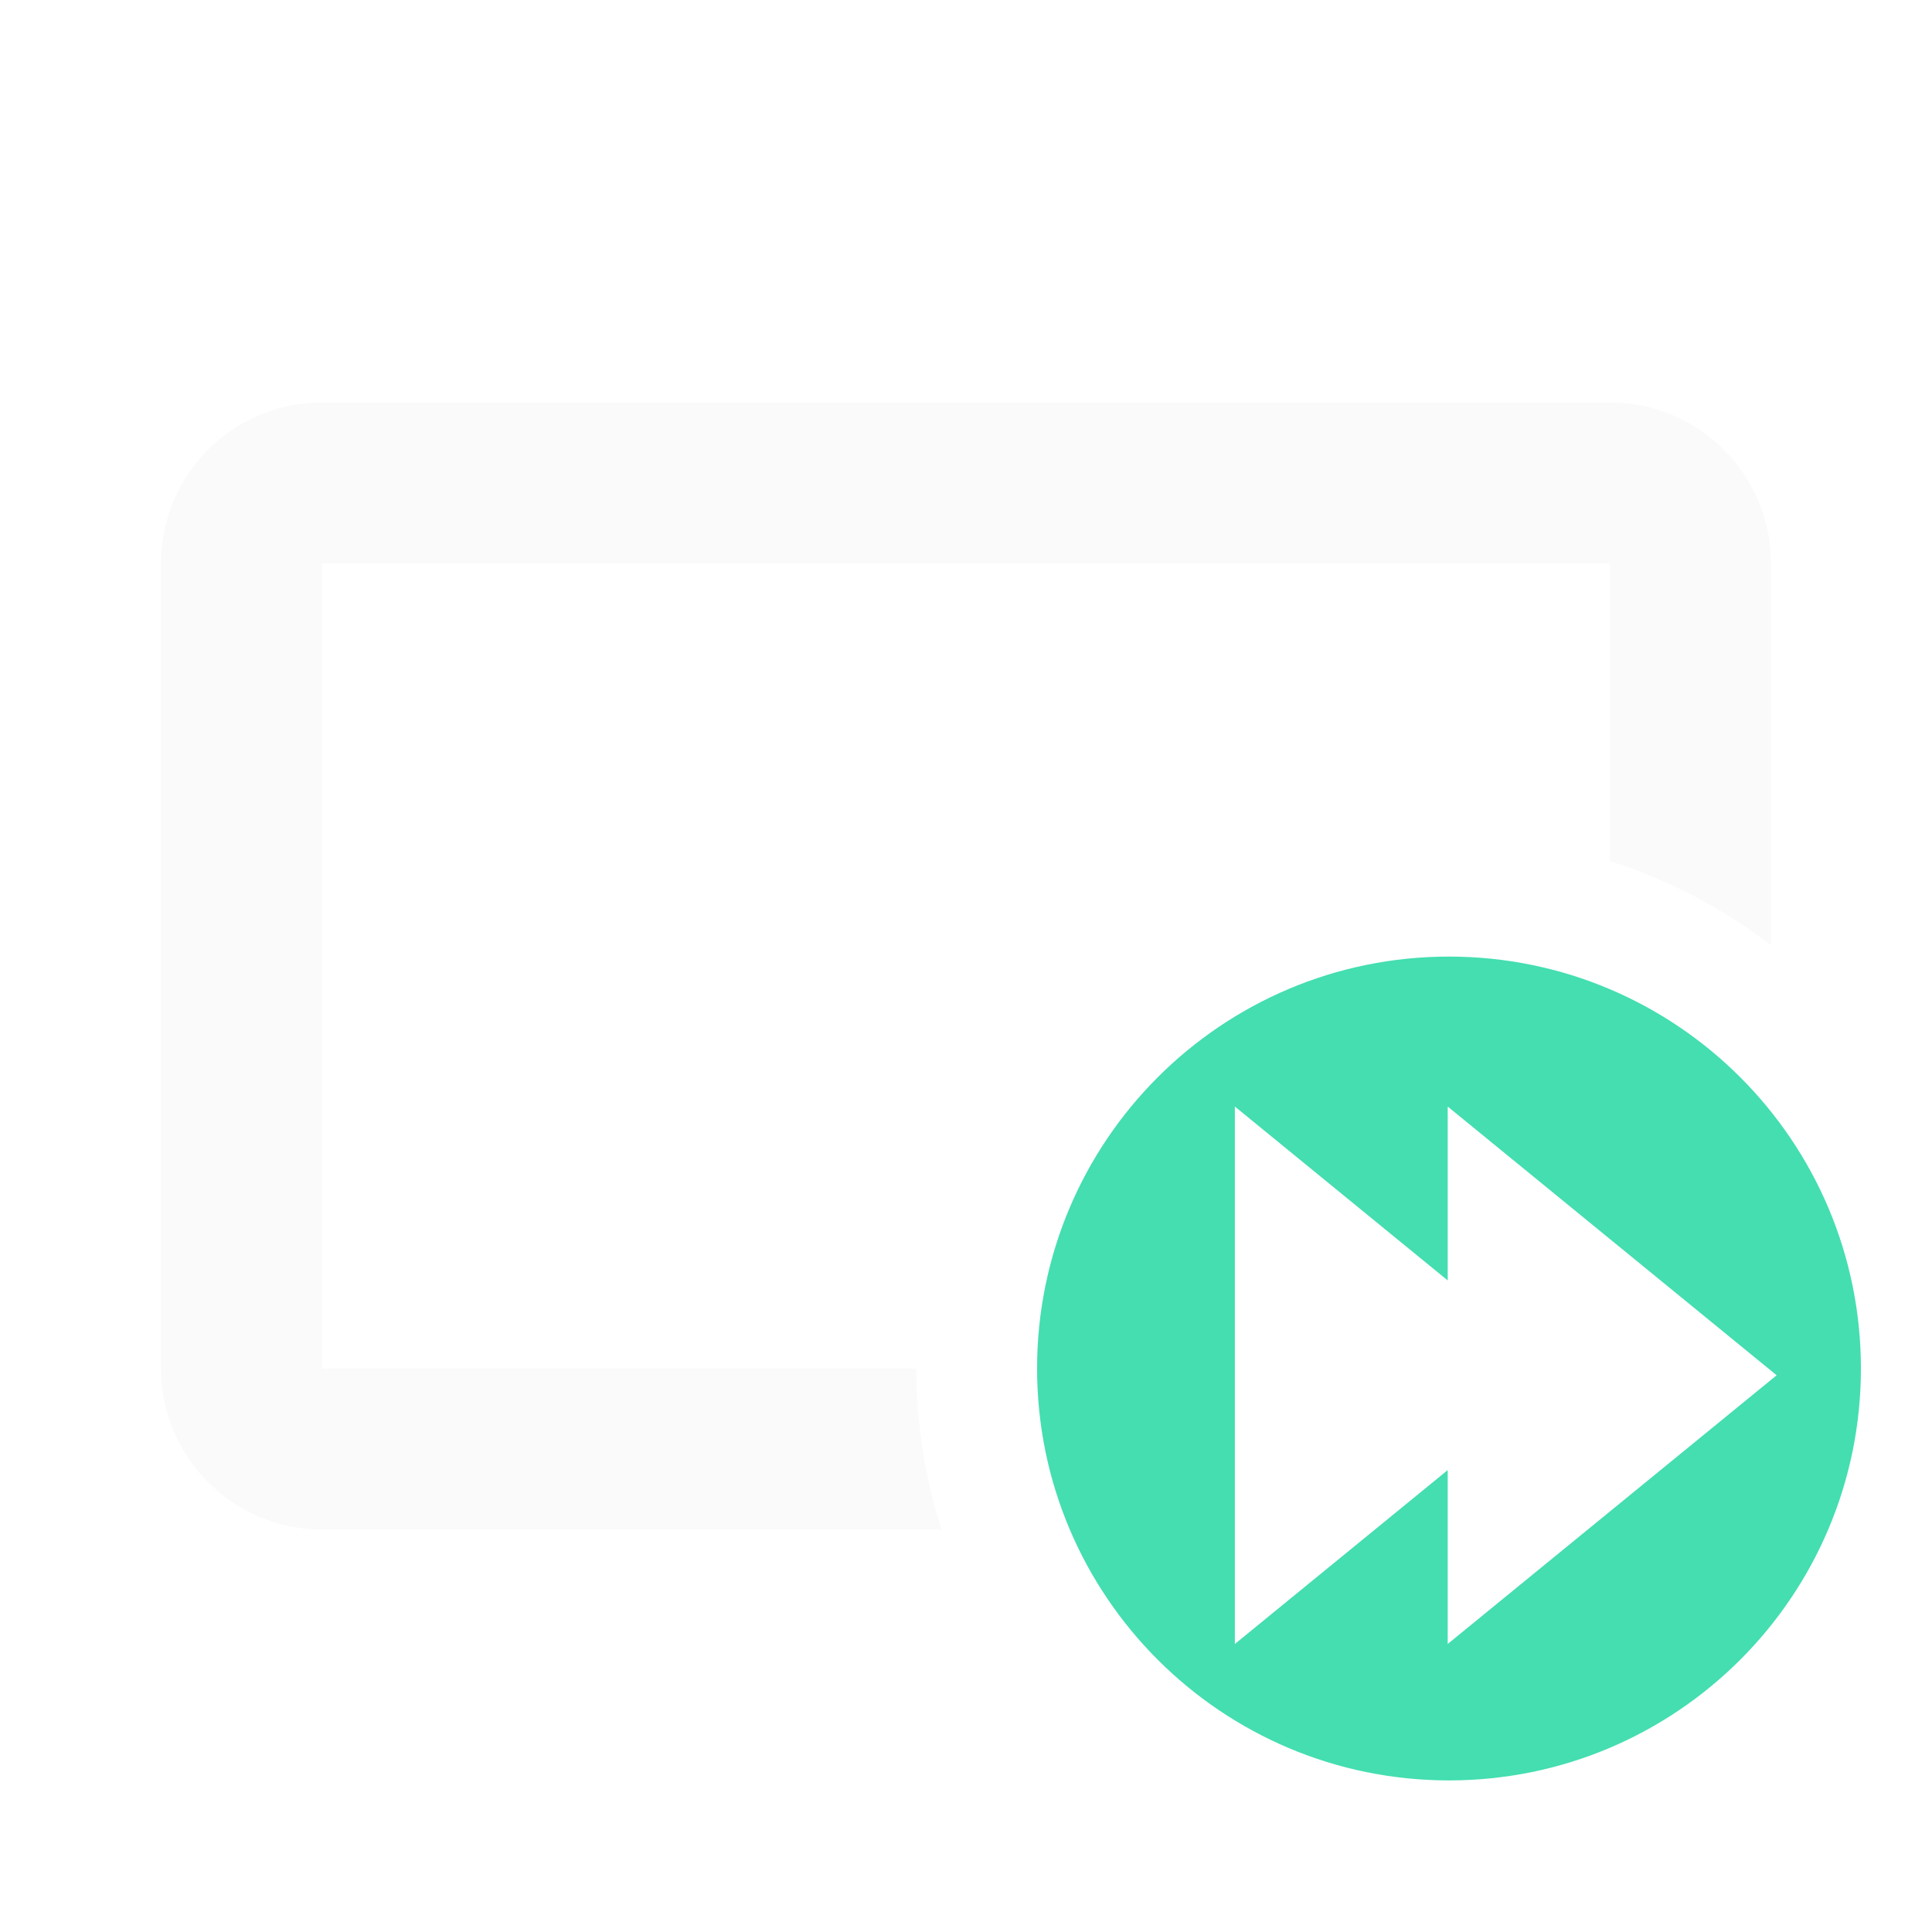
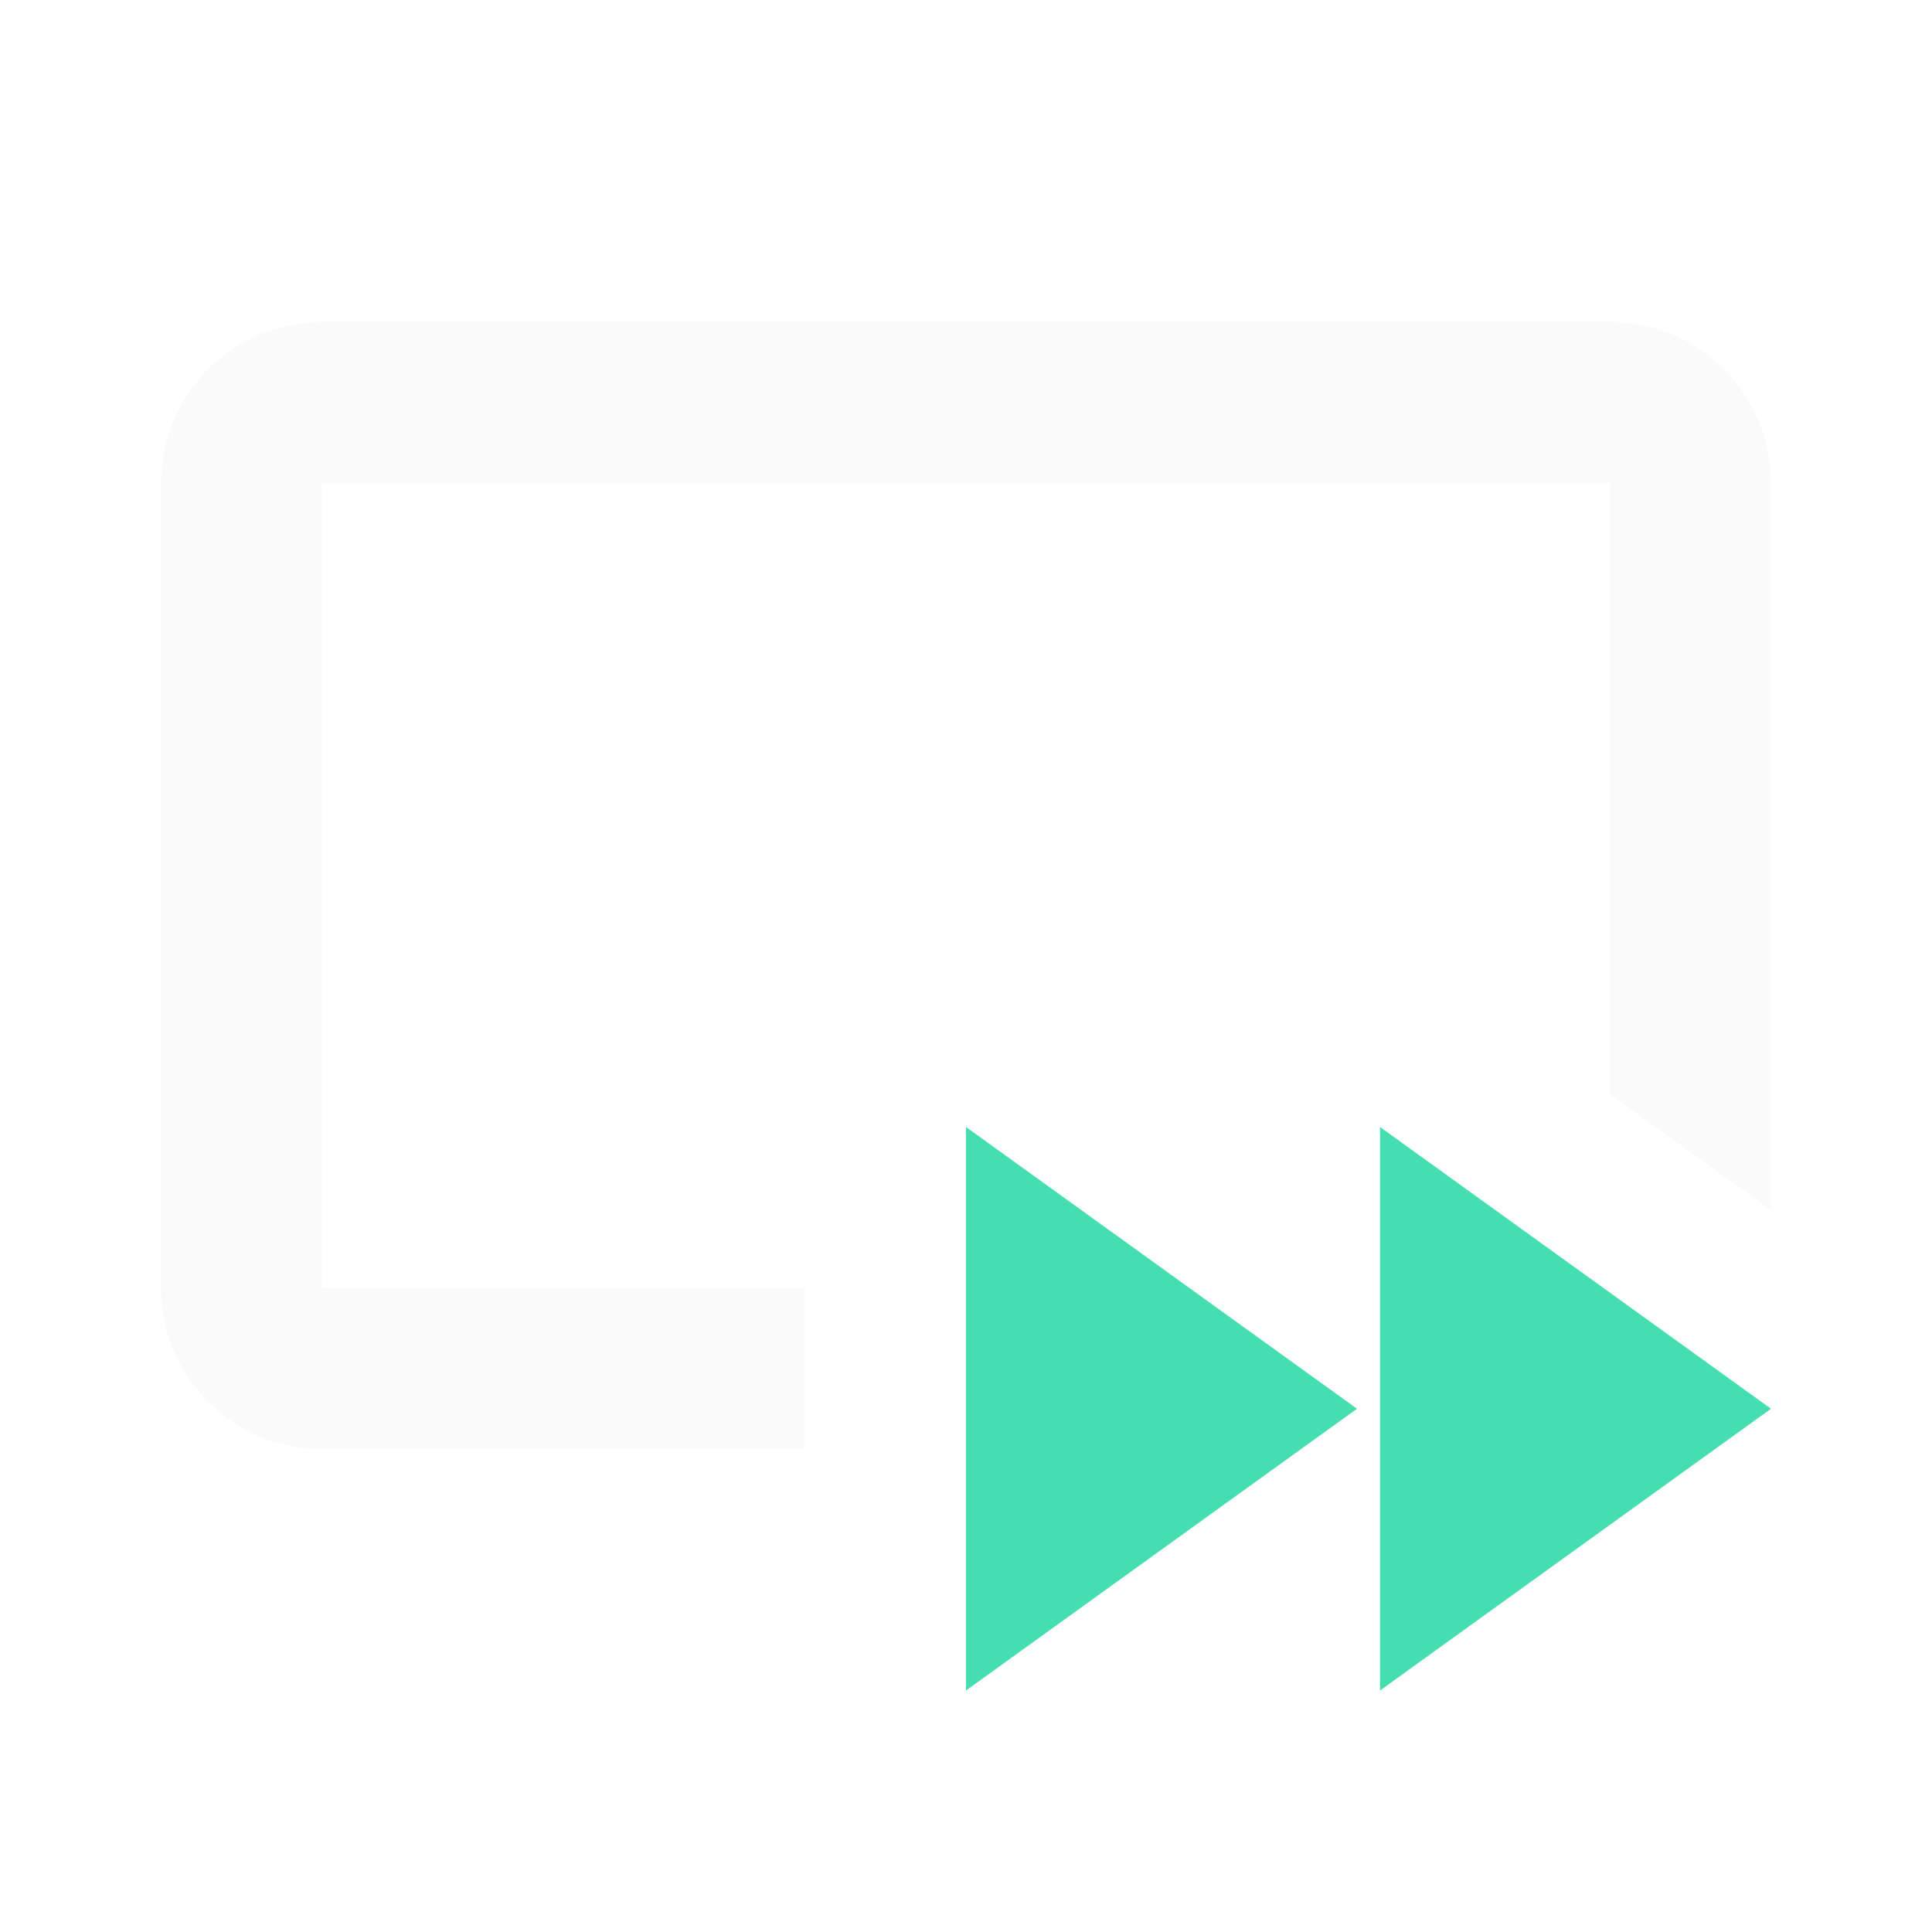
<svg xmlns="http://www.w3.org/2000/svg" width="24" height="24" fill="none">
-   <path d="M18 11.883A5.118 5.118 0 0 0 12.883 17 5.118 5.118 0 0 0 18 22.117 5.118 5.118 0 0 0 23.117 17 5.118 5.118 0 0 0 18 11.883zm-2.66 1.863 2.644 2.16v-2.16l4.086 3.338-4.086 3.338v-2.16l-2.644 2.16v-6.676z" style="color:#000;fill:#44deb0;fill-opacity:1;stroke-linecap:round;-inkscape-stroke:none;paint-order:stroke fill markers" />
-   <path d="M4 5a2 2 0 0 0-2 2v10a2 2 0 0 0 2 2h7.695a6.55 6.55 0 0 1-.312-2H4V7h16v3.695a6.62 6.62 0 0 1 2 1.047V7a2 2 0 0 0-2-2Z" style="fill:#fafafa;fill-opacity:1;stroke-width:1" />
+   <path fill="#44DEB0" d="m12 21 4.857-3.5L12 14v7Zm5.143-7v7L22 17.5 17.143 14Z" />
+   <path fill="#FAFAFA" fill-rule="evenodd" d="M4 6h16v7.594l2 1.44V6a2 2 0 0 0-2-2H4a2 2 0 0 0-2 2v10a2 2 0 0 0 2 2h6v-2H4V6Zm12.163 12 .694-.5-.694.5Z" clip-rule="evenodd" />
</svg>
